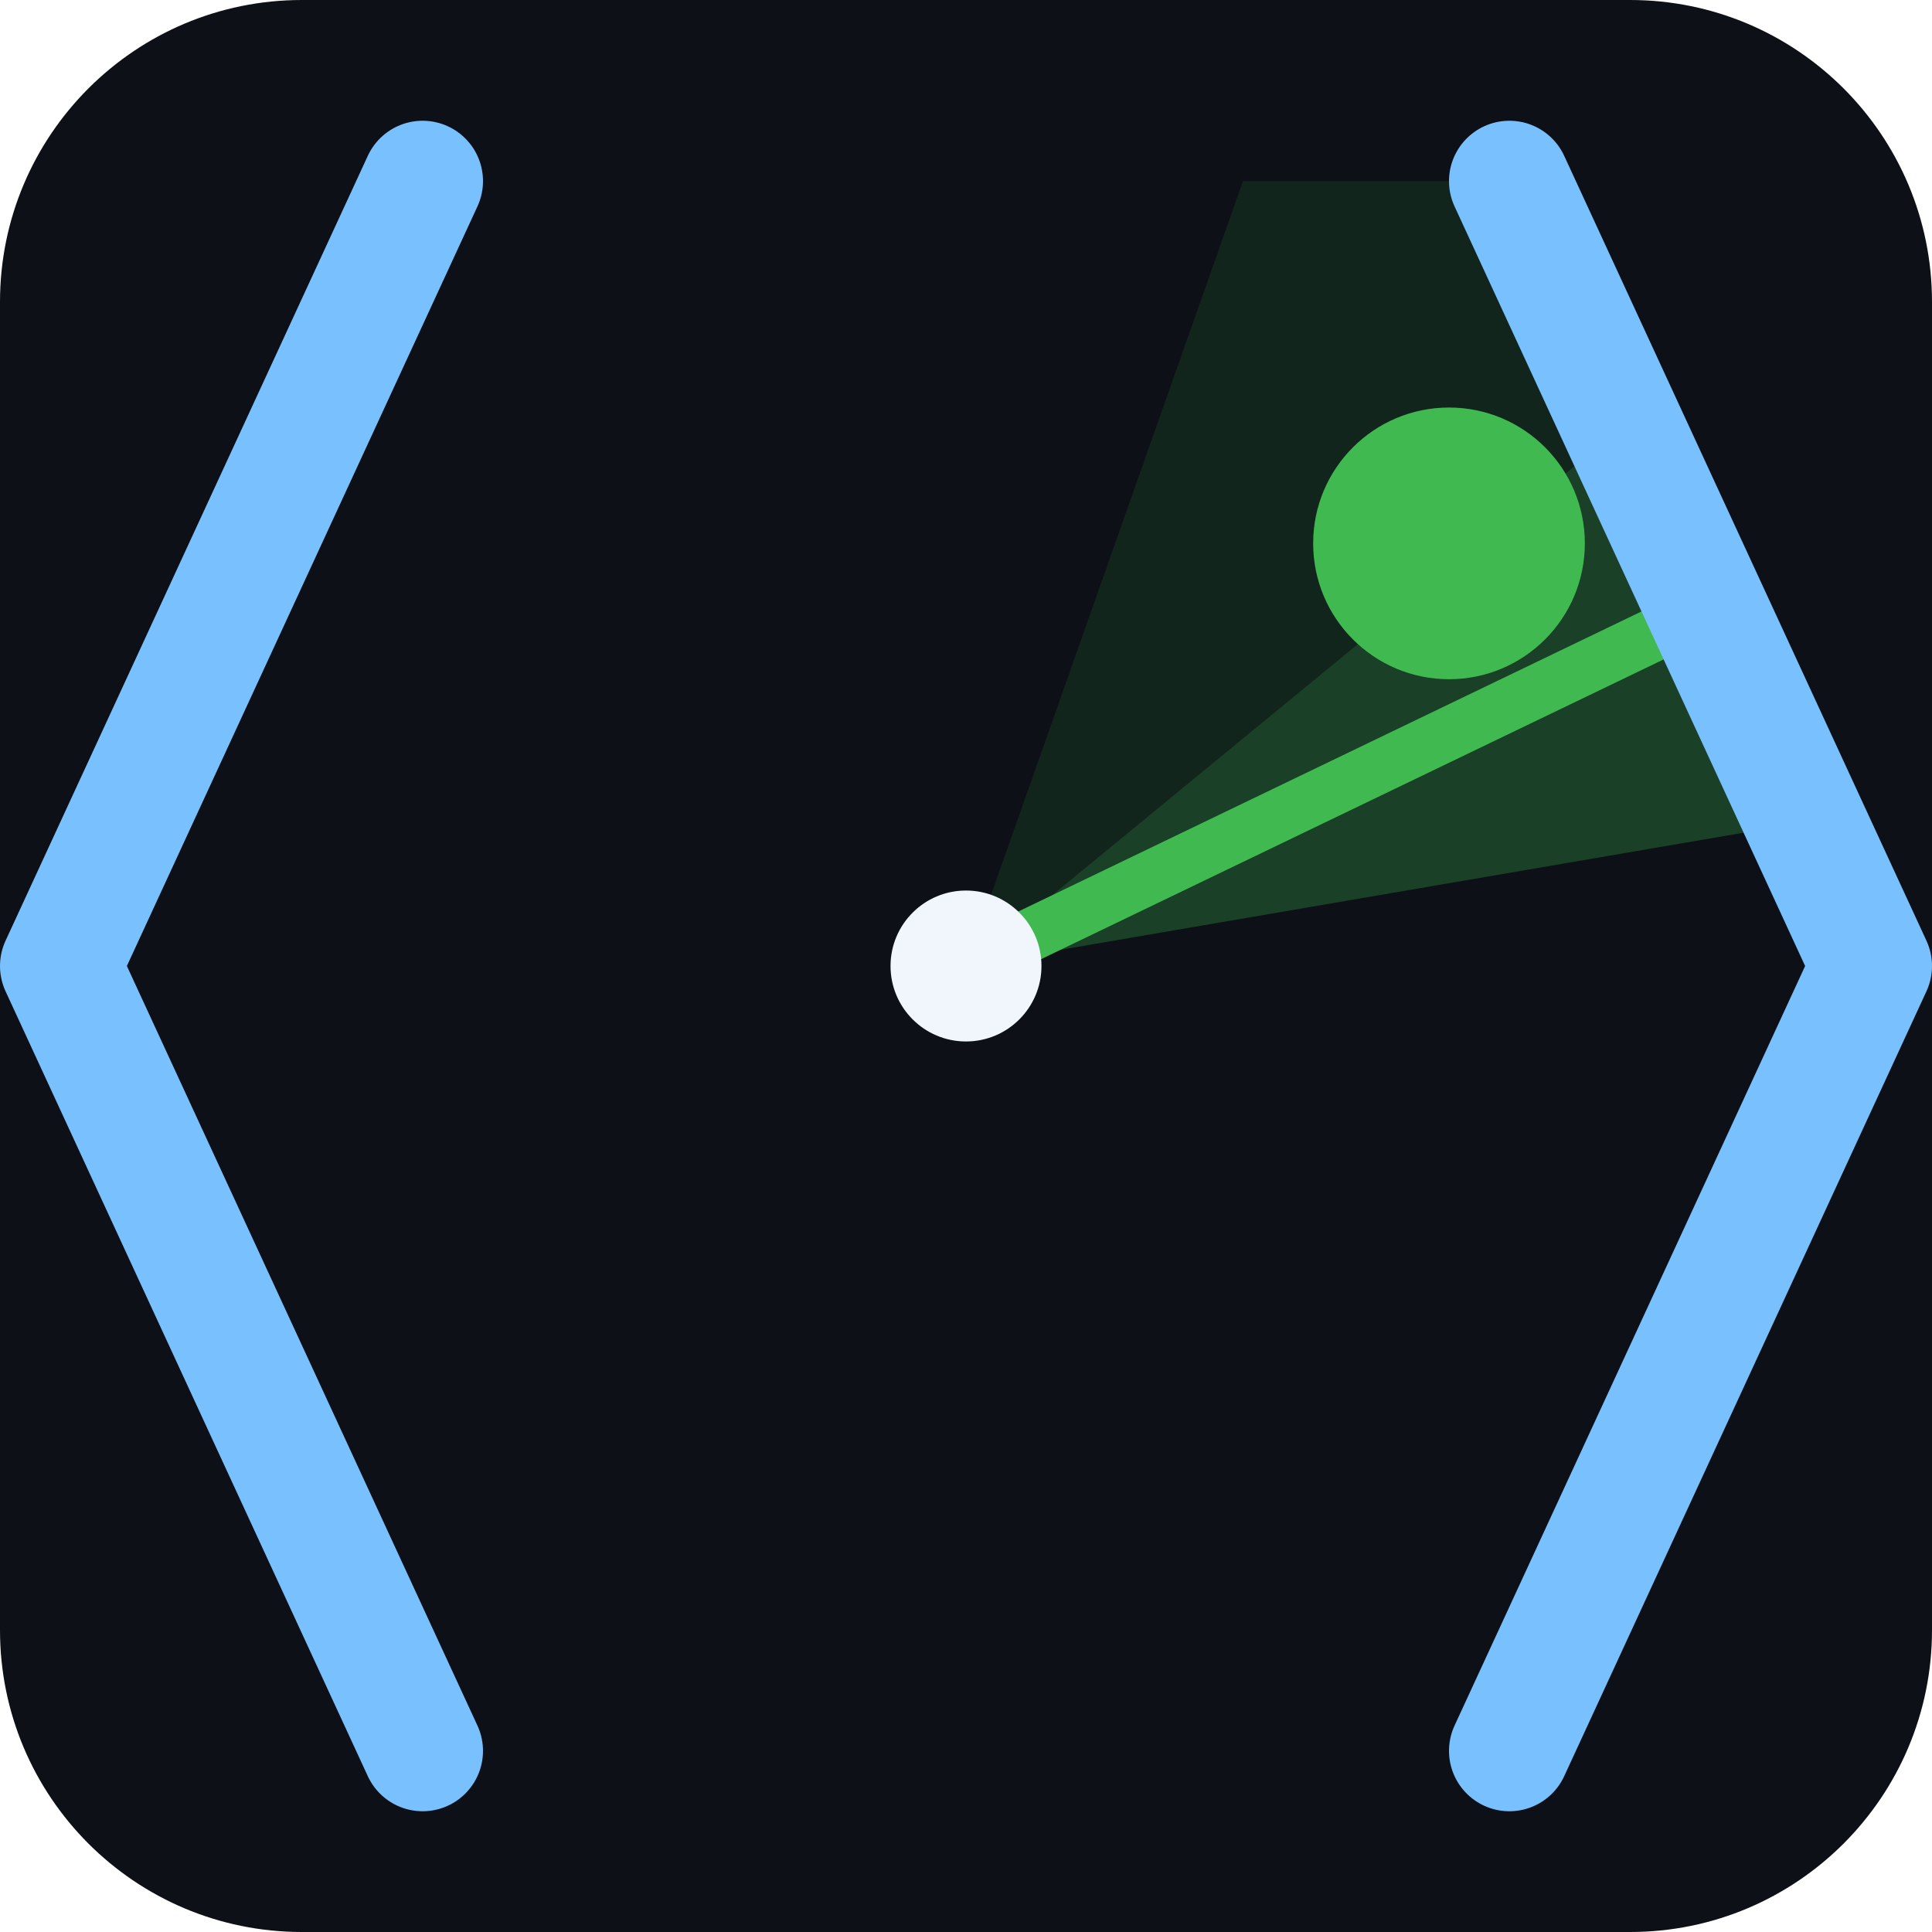
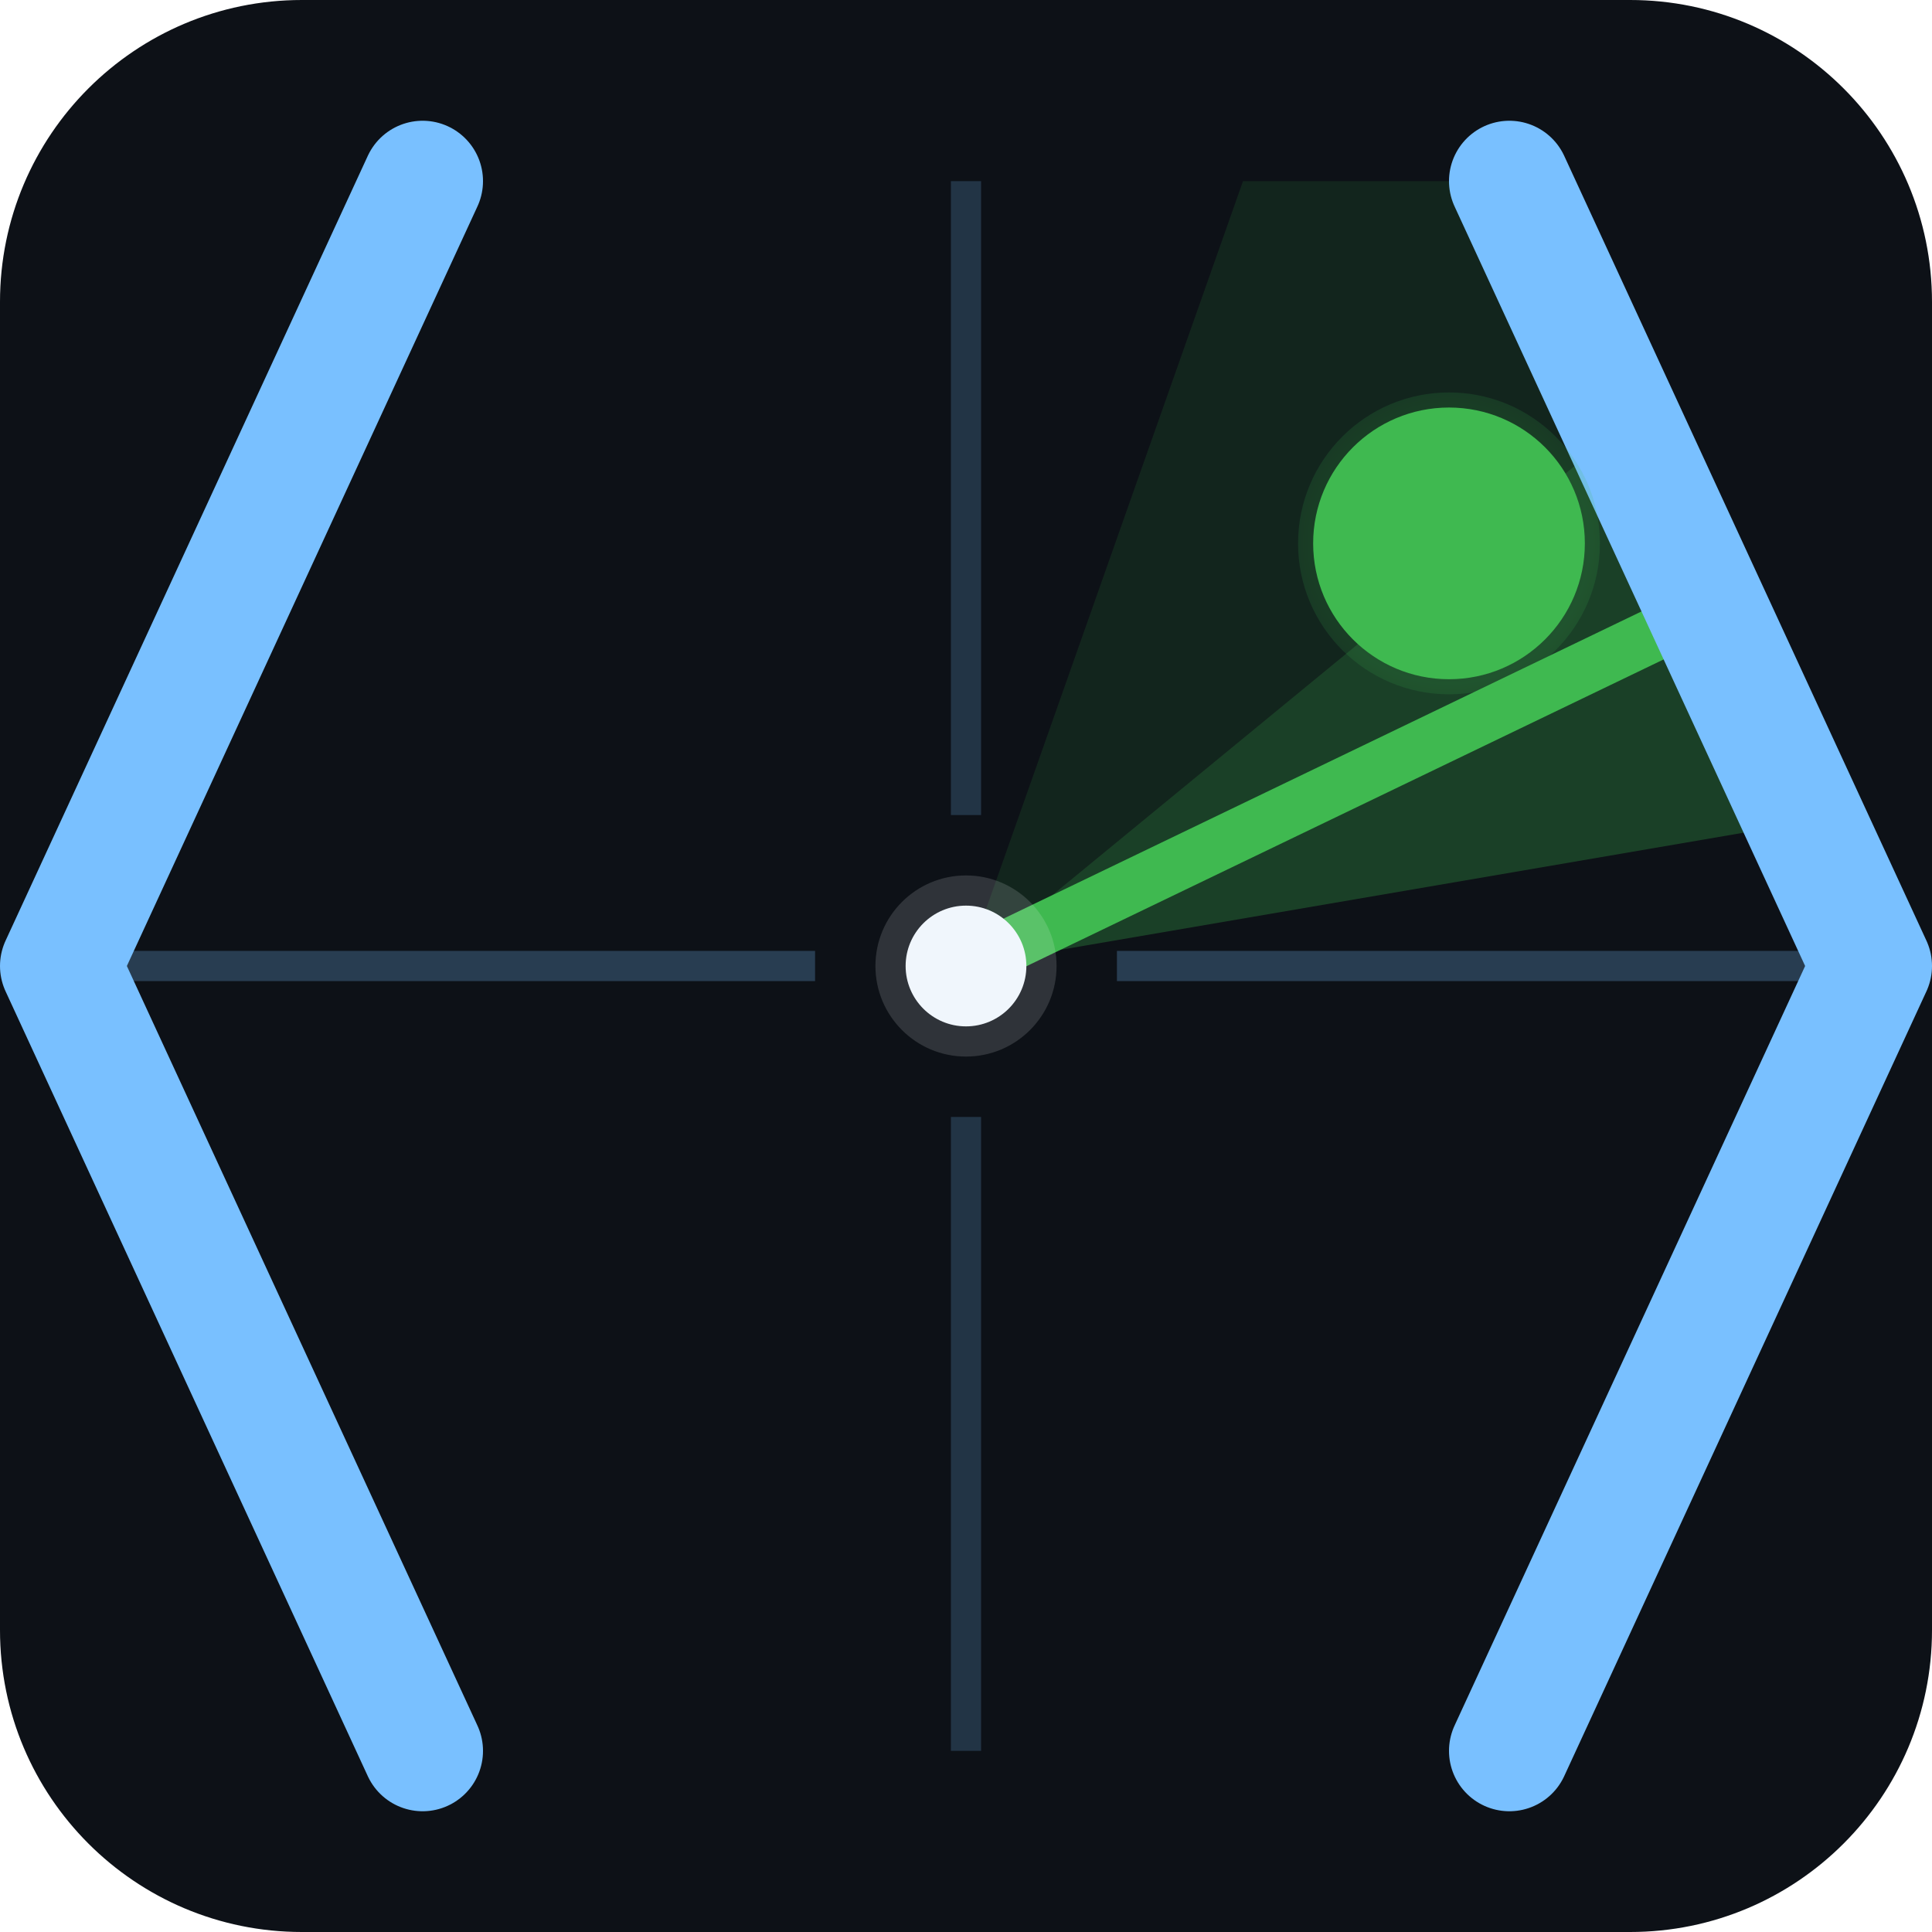
<svg xmlns="http://www.w3.org/2000/svg" viewBox="0 0 128 128" fill="none">
  <rect width="128" height="128" rx="20" fill="#0D1117" />
  <defs>
    <clipPath id="fc">
      <polygon points="28,12 4,64 28,116 100,116 124,64 100,12" />
    </clipPath>
+     <radialGradient id="greenGlow" cx="0.5" cy="0.5" r="0.9" gradientUnits="objectBoundingBox">
+       <stop offset="0" stop-color="#3FB950" stop-opacity="0.6" />
+       <stop offset="0.4" stop-color="#3FB950" stop-opacity="0.2" />
+       <stop offset="1" stop-color="#3FB950" stop-opacity="0" />
+     </radialGradient>
  </defs>
  <g clip-path="url(#fc)">
+     <line x1="0" y1="64" x2="54" y2="64" stroke="#79C0FF" stroke-width="2" stroke-opacity="0.25" />
+     <line x1="74" y1="64" x2="128" y2="64" stroke="#79C0FF" stroke-width="2" stroke-opacity="0.25" />
+     <line x1="64" y1="0" x2="64" y2="54" stroke="#79C0FF" stroke-width="2" stroke-opacity="0.20" />
+     <line x1="64" y1="74" x2="64" y2="128" stroke="#79C0FF" stroke-width="2" stroke-opacity="0.20" />
    <path d="M 64,64 L 88,-4 A 70,70 0 0,1 120,18 Z" fill="#3FB950" fill-opacity="0.12" />
    <path d="M 64,64 L 120,18 A 70,70 0 0,1 134,52 Z" fill="#3FB950" fill-opacity="0.28" />
    <line x1="64" y1="64" x2="118" y2="38" stroke="#3FB950" stroke-width="3.5" stroke-linecap="round" />
  </g>
  <path d="M 28,12 L 4,64 L 28,116" stroke="#79C0FF" stroke-width="8" stroke-linecap="round" stroke-linejoin="round" fill="none" />
  <path d="M 100,12 L 124,64 L 100,116" stroke="#79C0FF" stroke-width="8" stroke-linecap="round" stroke-linejoin="round" fill="none" />
+   <circle cx="96" cy="36" r="10" fill="url(#greenGlow)" />
  <circle cx="96" cy="36" r="9" fill="#3FB950" />
-   <circle cx="64" cy="64" r="5" fill="#F0F6FC" />
+   <circle cx="64" cy="64" r="6" fill="#F0F6FC" fill-opacity="0.15" />
+   <circle cx="64" cy="64" r="4" fill="#F0F6FC" />
</svg>
